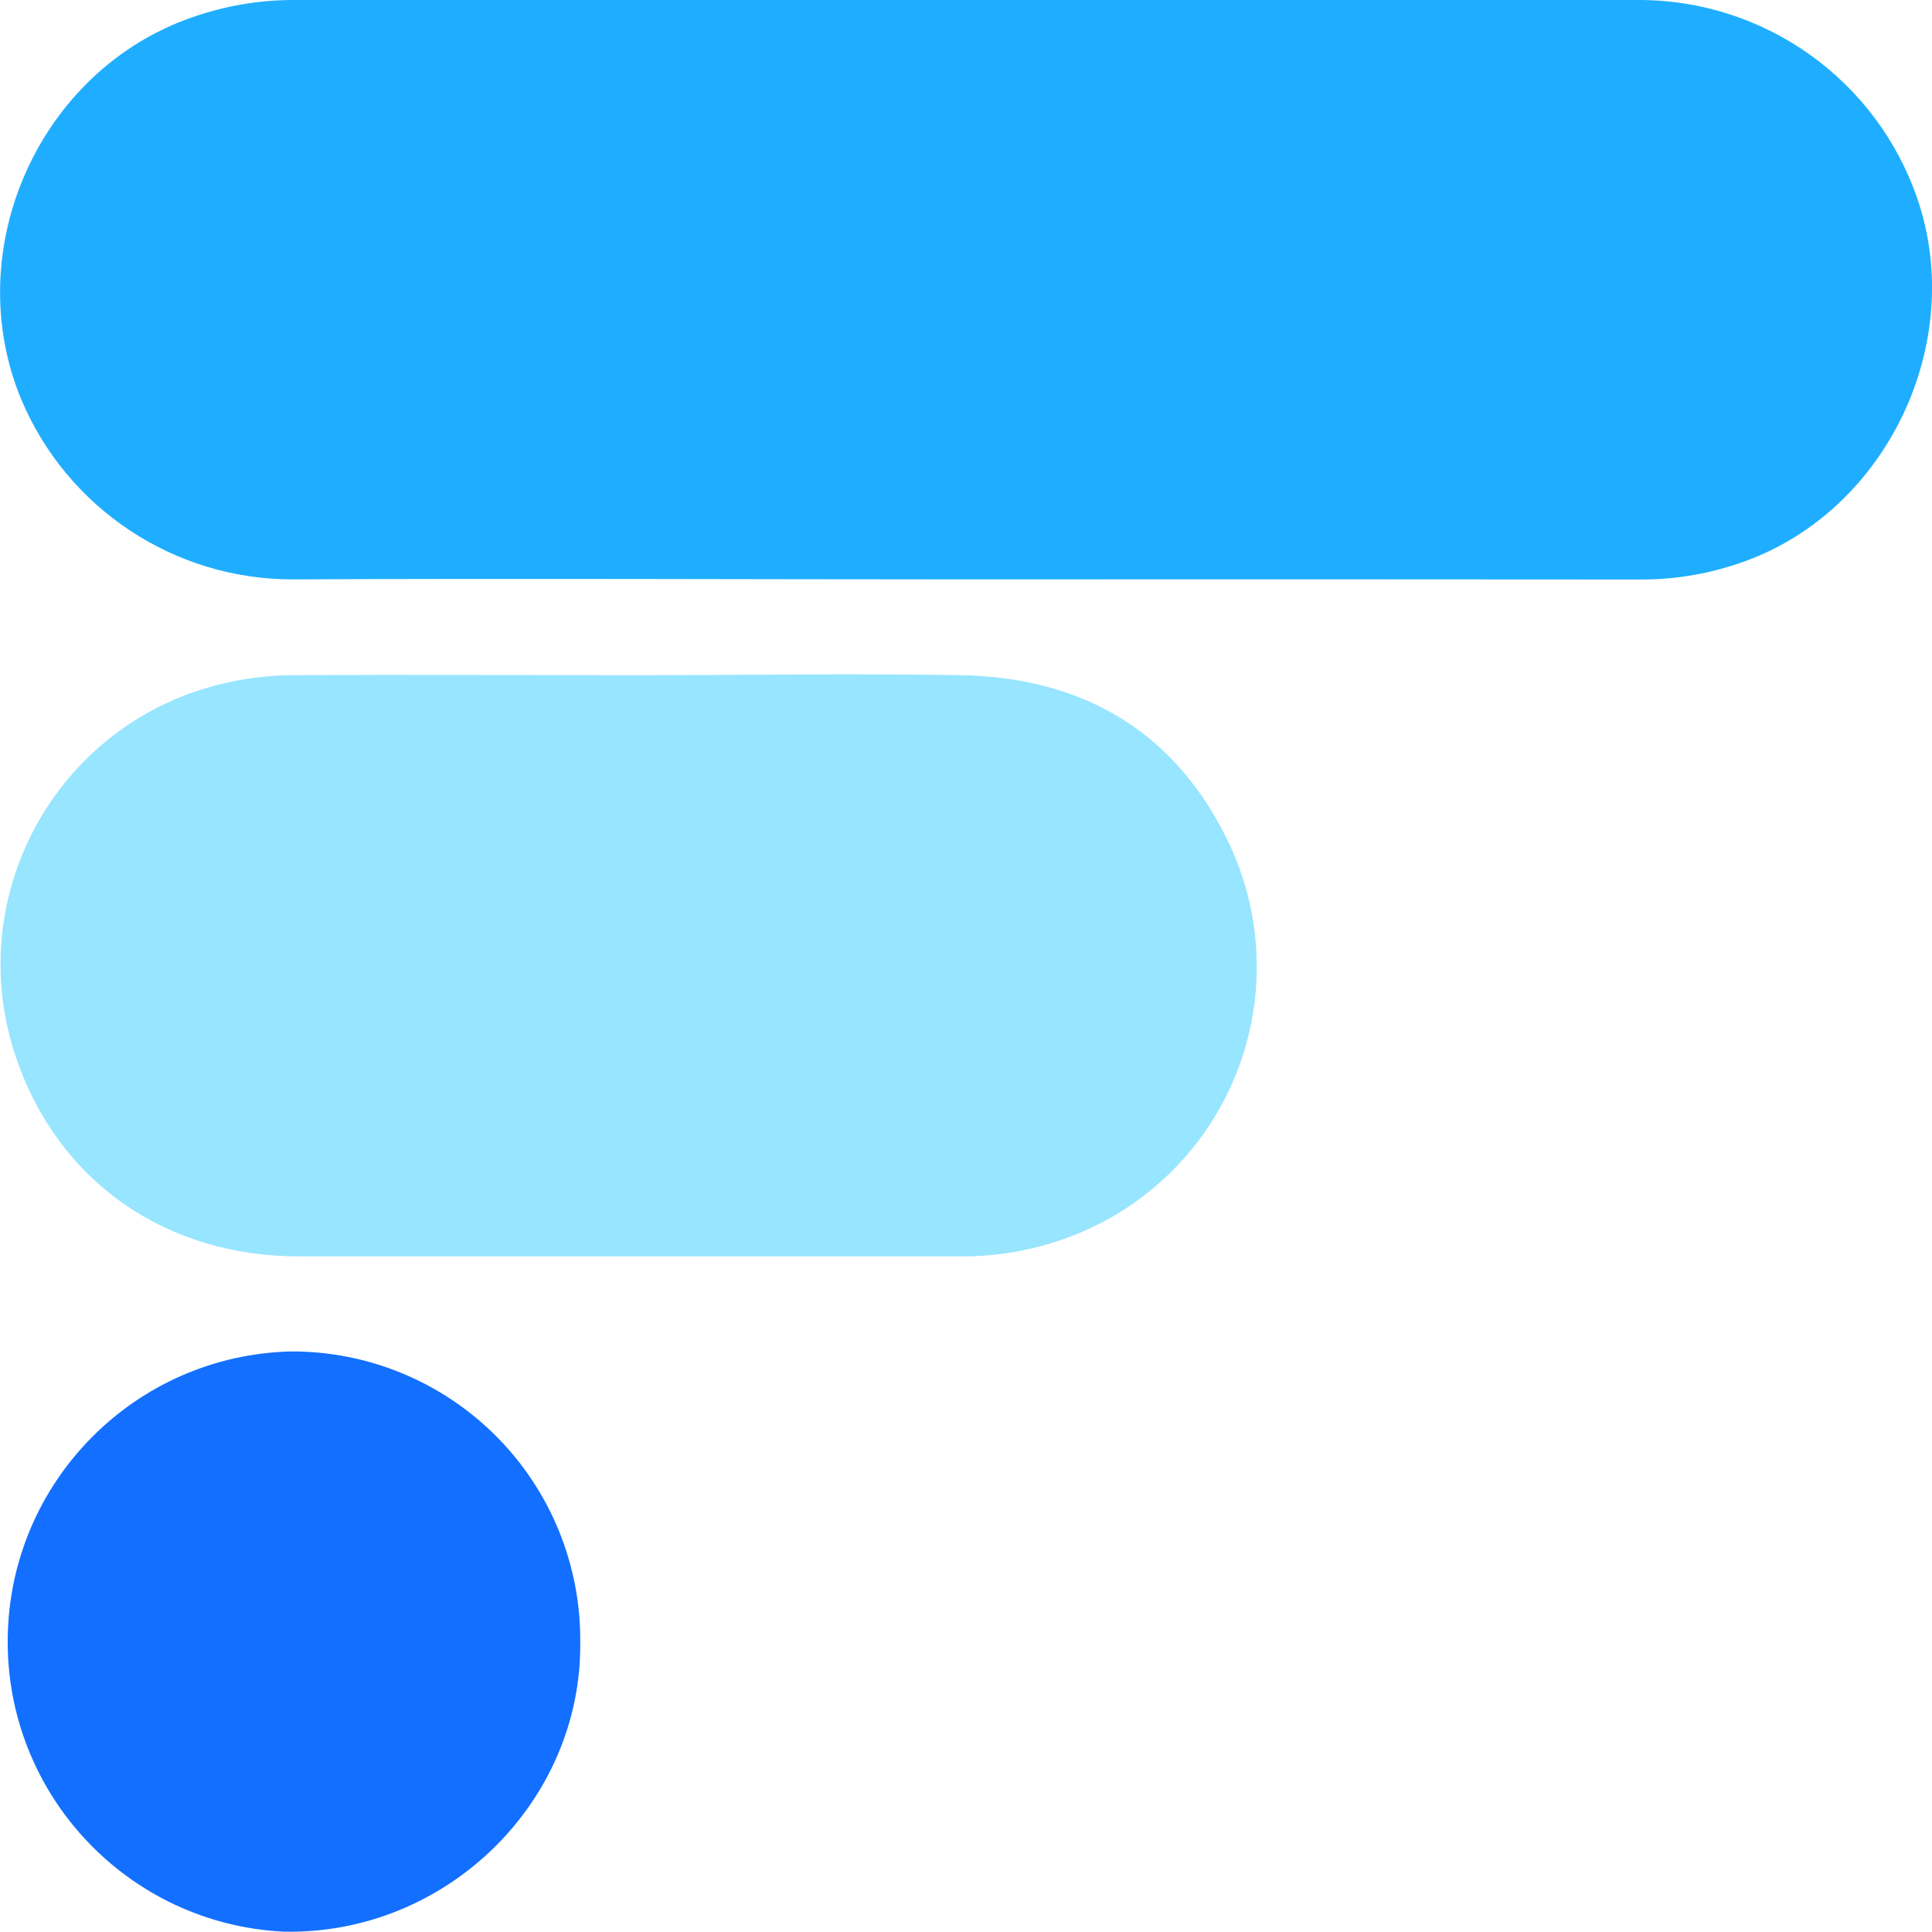
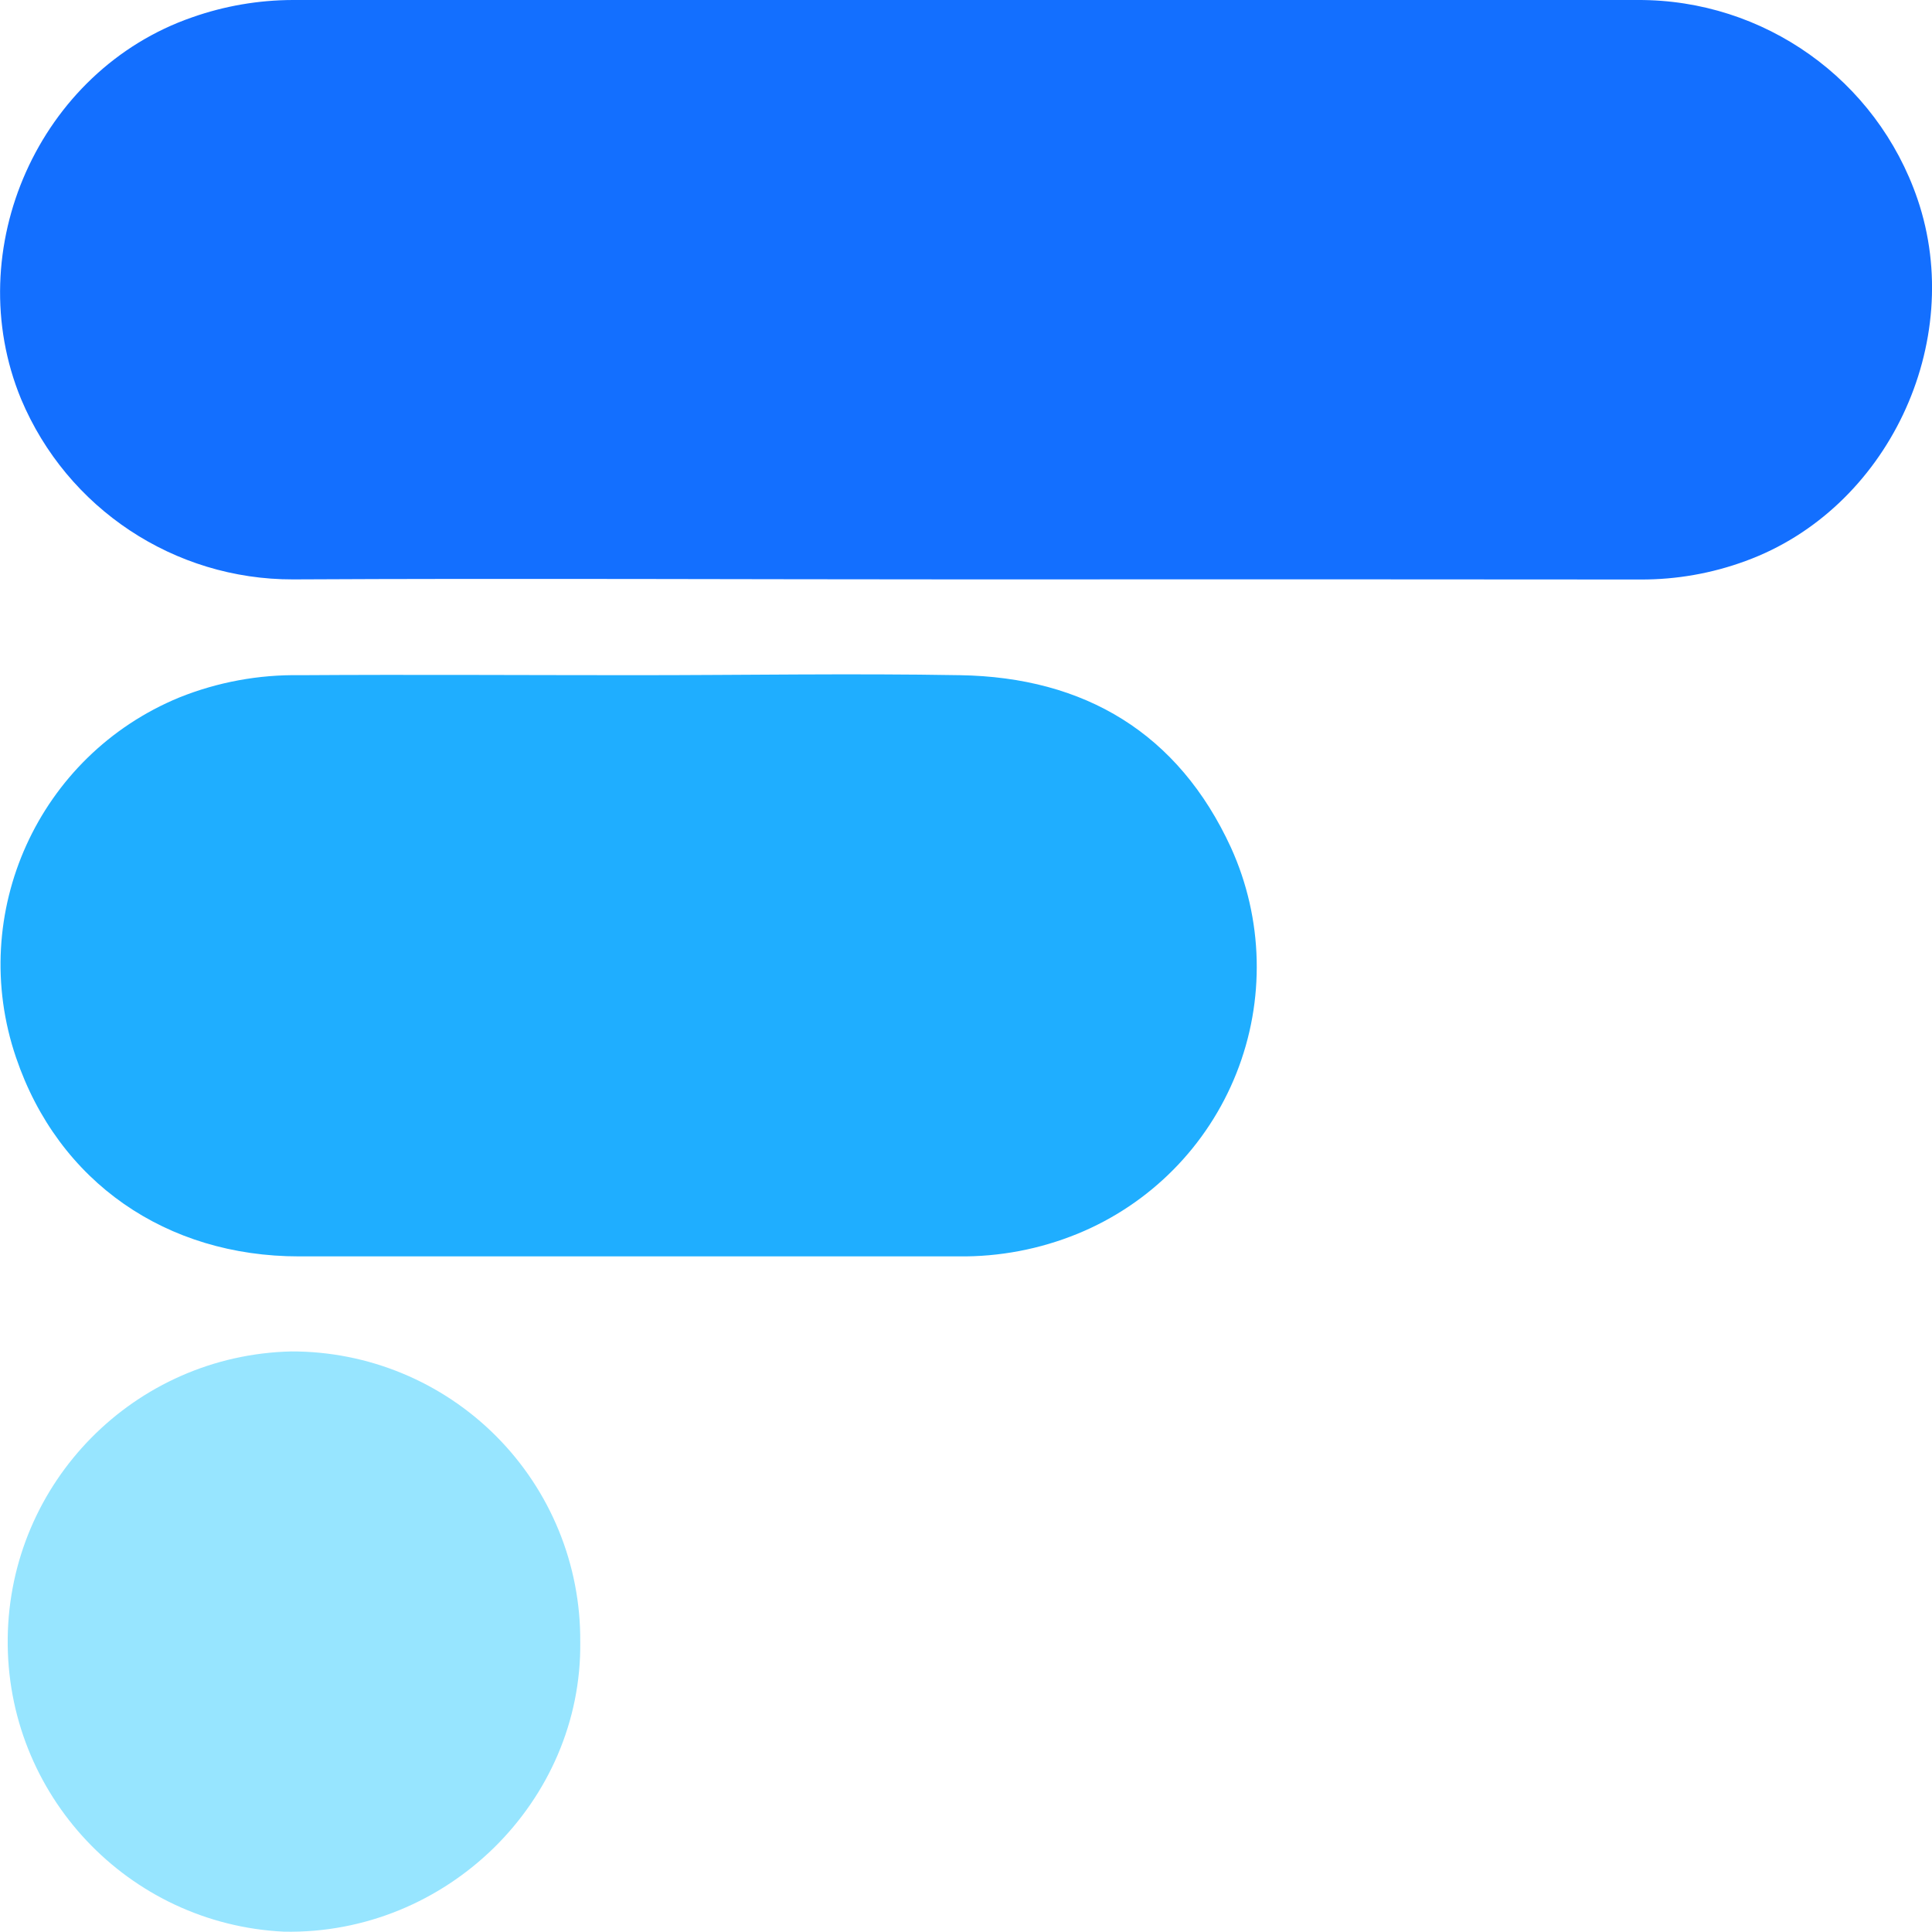
<svg xmlns="http://www.w3.org/2000/svg" viewBox="0 0 183.13 183.1">
-   <path d="M91.43 54.92c-21.22 0-42.44-.11-63.66 0A27.89 27.89 0 0 1 2 37.83C-3.86 23.64 3.69 6.67 18.22 1.64A28.93 28.93 0 0 1 27.76 0h127.47a27.9 27.9 0 0 1 26.53 18.88c4.63 13.59-2.85 29.4-16.31 34.3a28.46 28.46 0 0 1-9.93 1.75q-32.04-.03-64.09-.01z" fill="#1faeff" />
-   <path d="M60.19 64c10.26 0 20.51-.18 30.81 0 11.83.19 20.7 5.51 25.68 16.34a27.34 27.34 0 0 1-14.55 36.61 28.88 28.88 0 0 1-11.27 2.14H28.34c-12.54 0-22.8-7-26.82-18.85A27.36 27.36 0 0 1 17 66.11 29.41 29.41 0 0 1 28.44 64c10.56-.07 21.17 0 31.75 0z" fill="#97e5ff" />
-   <path d="M55 155.61c.2 15.11-12.62 27.79-28.08 27.49a27.52 27.52 0 0 1 .67-55A27.32 27.32 0 0 1 55 155.61z" fill="#136fff" />
+   <path d="M91.43 54.92c-21.22 0-42.44-.11-63.66 0A27.89 27.89 0 0 1 2 37.83C-3.86 23.64 3.69 6.67 18.22 1.64A28.93 28.93 0 0 1 27.76 0h127.47a27.9 27.9 0 0 1 26.53 18.88c4.63 13.59-2.85 29.4-16.31 34.3a28.46 28.46 0 0 1-9.93 1.75q-32.04-.03-64.09-.01z" fill="#136fff" />
+   <path d="M60.19 64c10.26 0 20.51-.18 30.81 0 11.83.19 20.7 5.51 25.68 16.34a27.34 27.34 0 0 1-14.55 36.61 28.88 28.88 0 0 1-11.27 2.14H28.34c-12.54 0-22.8-7-26.82-18.85A27.36 27.36 0 0 1 17 66.11 29.41 29.41 0 0 1 28.44 64c10.56-.07 21.17 0 31.75 0z" fill="#1faeff" />
+   <path d="M55 155.61c.2 15.11-12.62 27.79-28.08 27.49a27.52 27.52 0 0 1 .67-55A27.32 27.32 0 0 1 55 155.61z" fill="#97e5ff" />
</svg>
